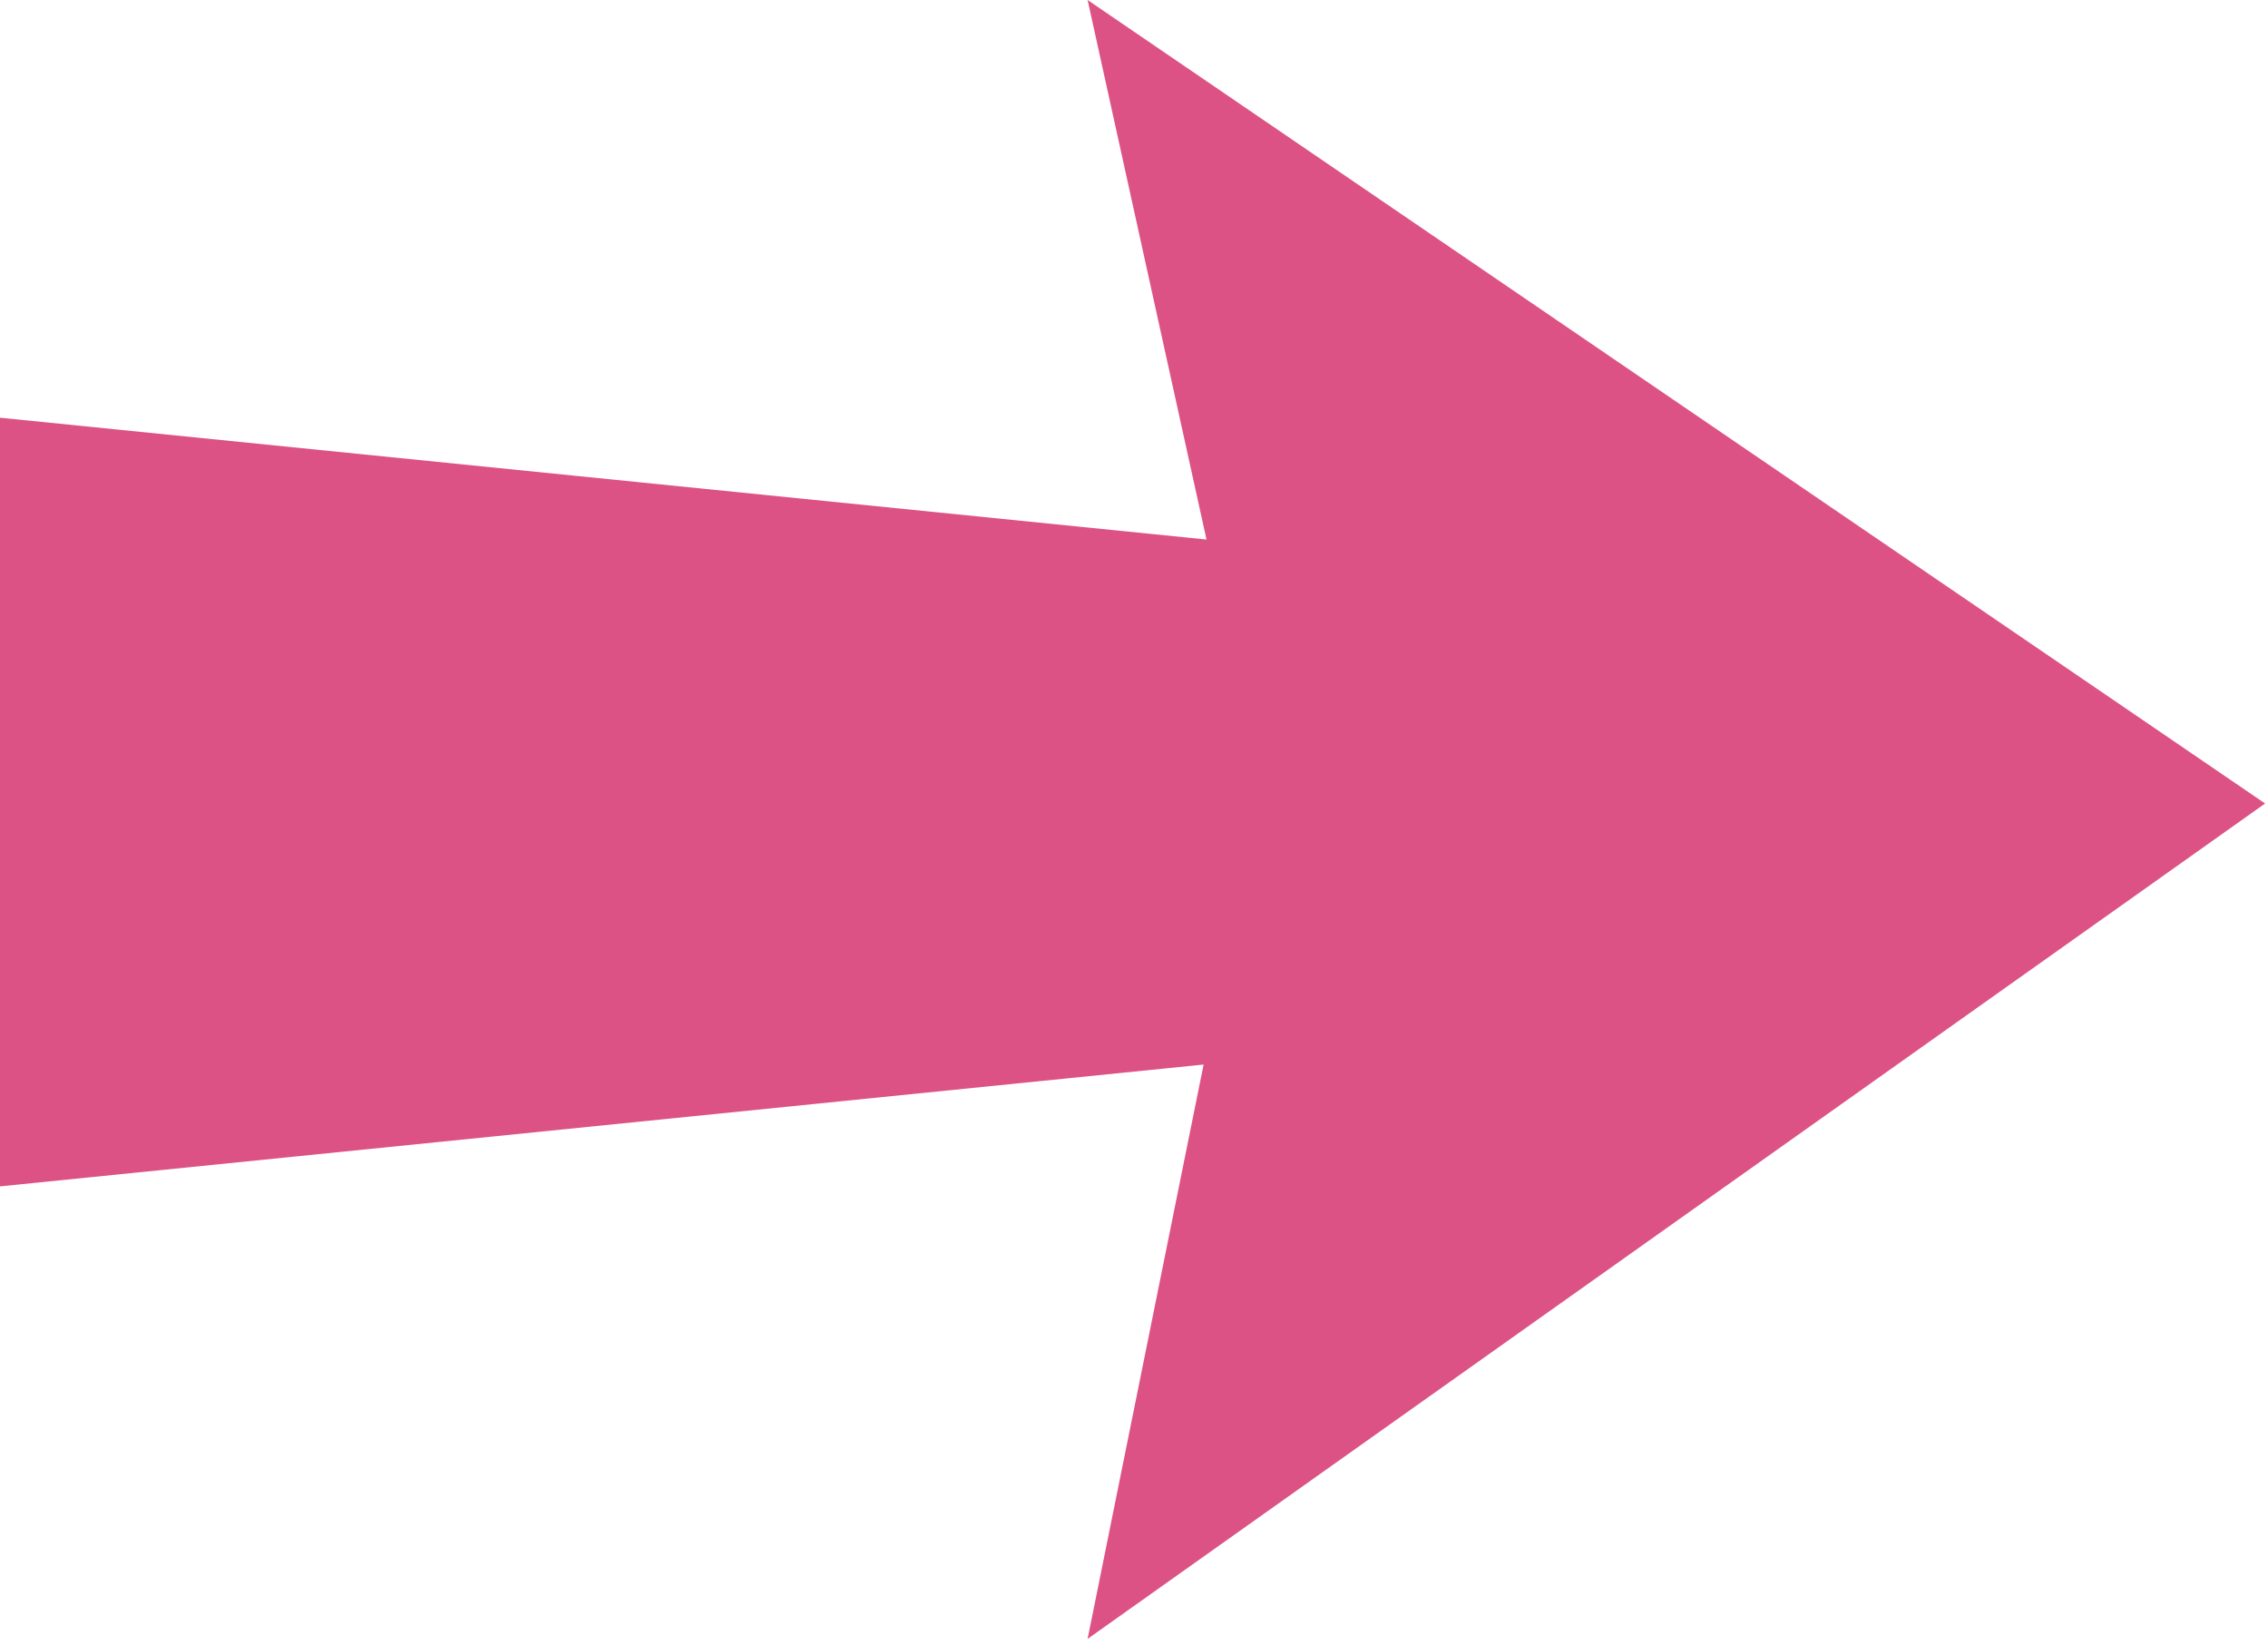
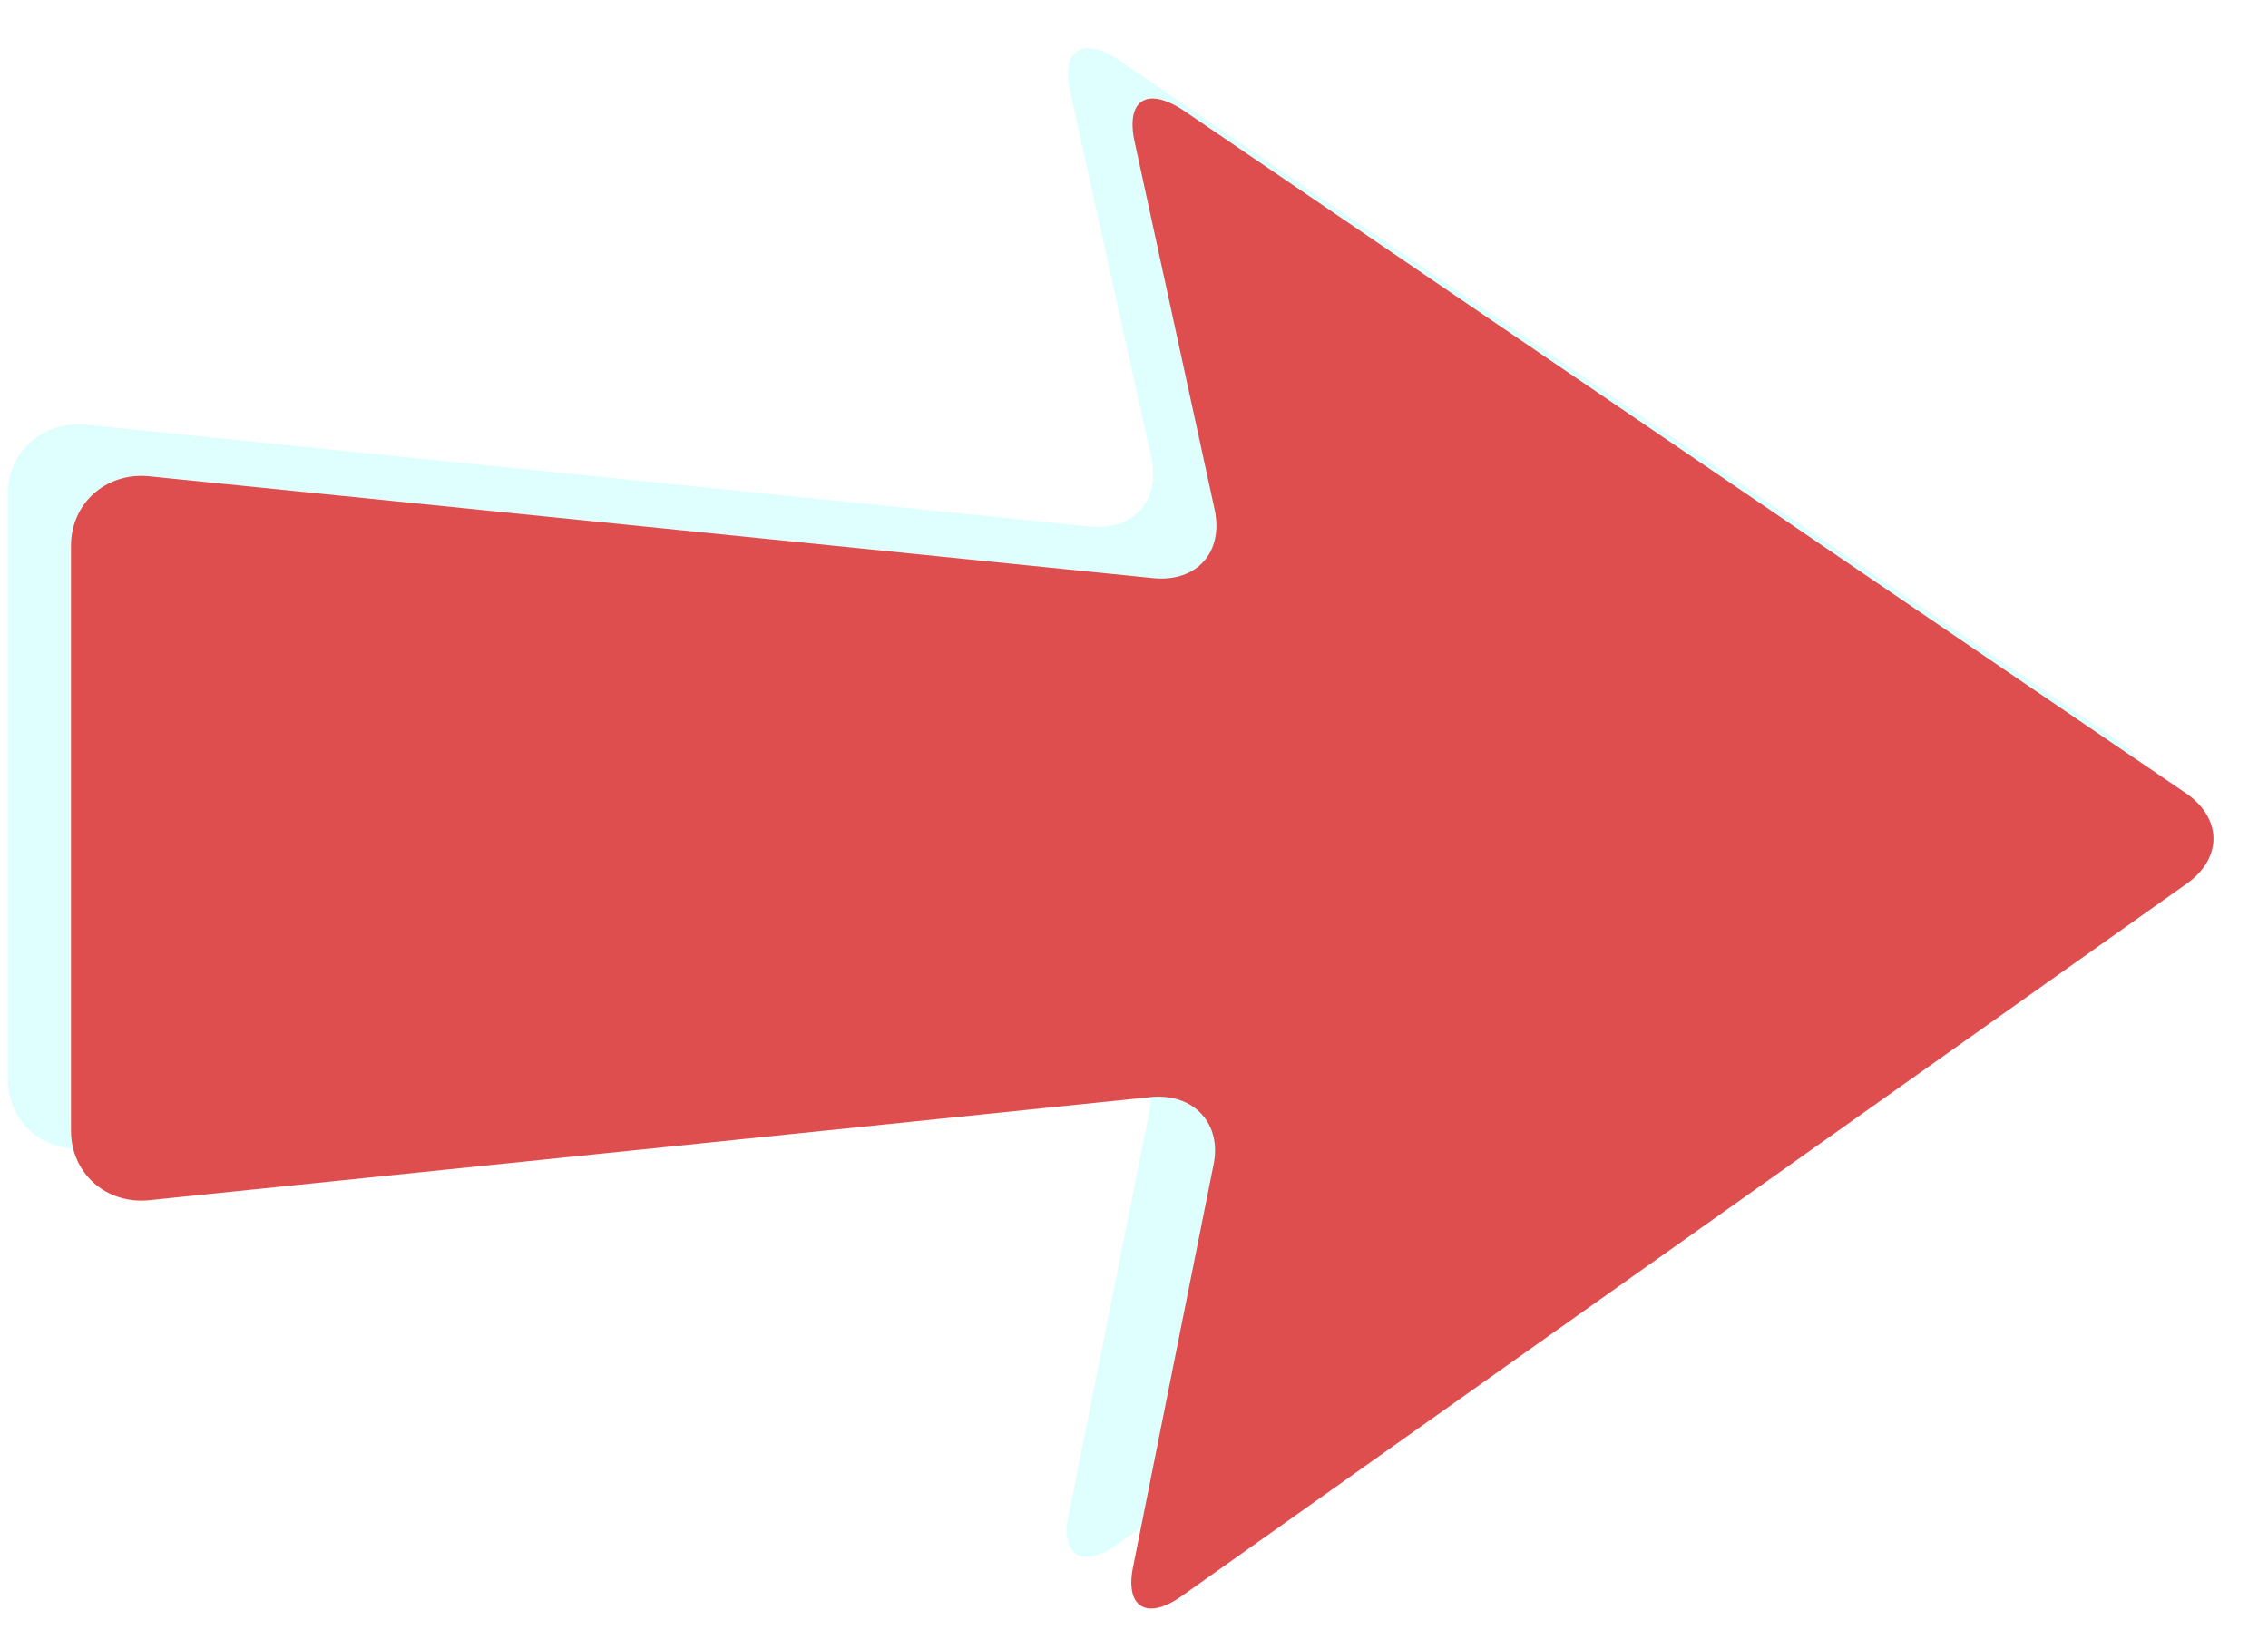
- <svg xmlns="http://www.w3.org/2000/svg" id="Layer_1" width="300" x="0px" y="0px" fill="#dd5284" viewBox="0 0 78.2 56.7">
-   <path id="rect899" d="M37.5,56.5l4-19.8L0,40.9V14.4l41.6,4.2L37.5,0l40.6,27.7L37.5,56.5z" />
+ <svg xmlns="http://www.w3.org/2000/svg" version="1.1" id="Layer_1" x="0px" y="0px" viewBox="0 0 175.7 127.7" style="enable-background:new 0 0 175.7 127.7;" xml:space="preserve">
+   <style type="text/css">
+ 	.st0{fill:#DFFFFF;}
+ 	.st1{fill:#DF4E4E;}
+ </style>
+   <g id="rect899">
+     <path class="st0" d="M86.5,119.7c-2.7,1.9-4.4,0.8-3.7-2.4l6.2-31c0.7-3.2-1.5-5.6-4.8-5.3L6.6,89c-3.3,0.3-6-2.1-6-5.4V38.3   c0-3.3,2.7-5.7,6-5.4l77.9,7.9c3.3,0.3,5.4-2,4.7-5.3L82.9,7.1c-0.7-3.2,0.9-4.3,3.7-2.5l77.8,53c2.7,1.9,2.8,4.9,0.1,6.9   L86.5,119.7z" />
+   </g>
+   <g id="rect899_1_">
+     <path class="st1" d="M91.5,123.7c-2.7,1.9-4.4,0.8-3.7-2.4l6.2-31c0.7-3.2-1.5-5.6-4.8-5.3l-77.7,8c-3.3,0.3-6-2.1-6-5.4V42.3   c0-3.3,2.7-5.7,6-5.4l77.9,7.9c3.3,0.3,5.4-2,4.7-5.3l-6.2-28.5c-0.7-3.2,0.9-4.3,3.7-2.5l77.8,53c2.7,1.9,2.8,4.9,0.1,6.9   L91.5,123.7z" />
+   </g>
</svg>
